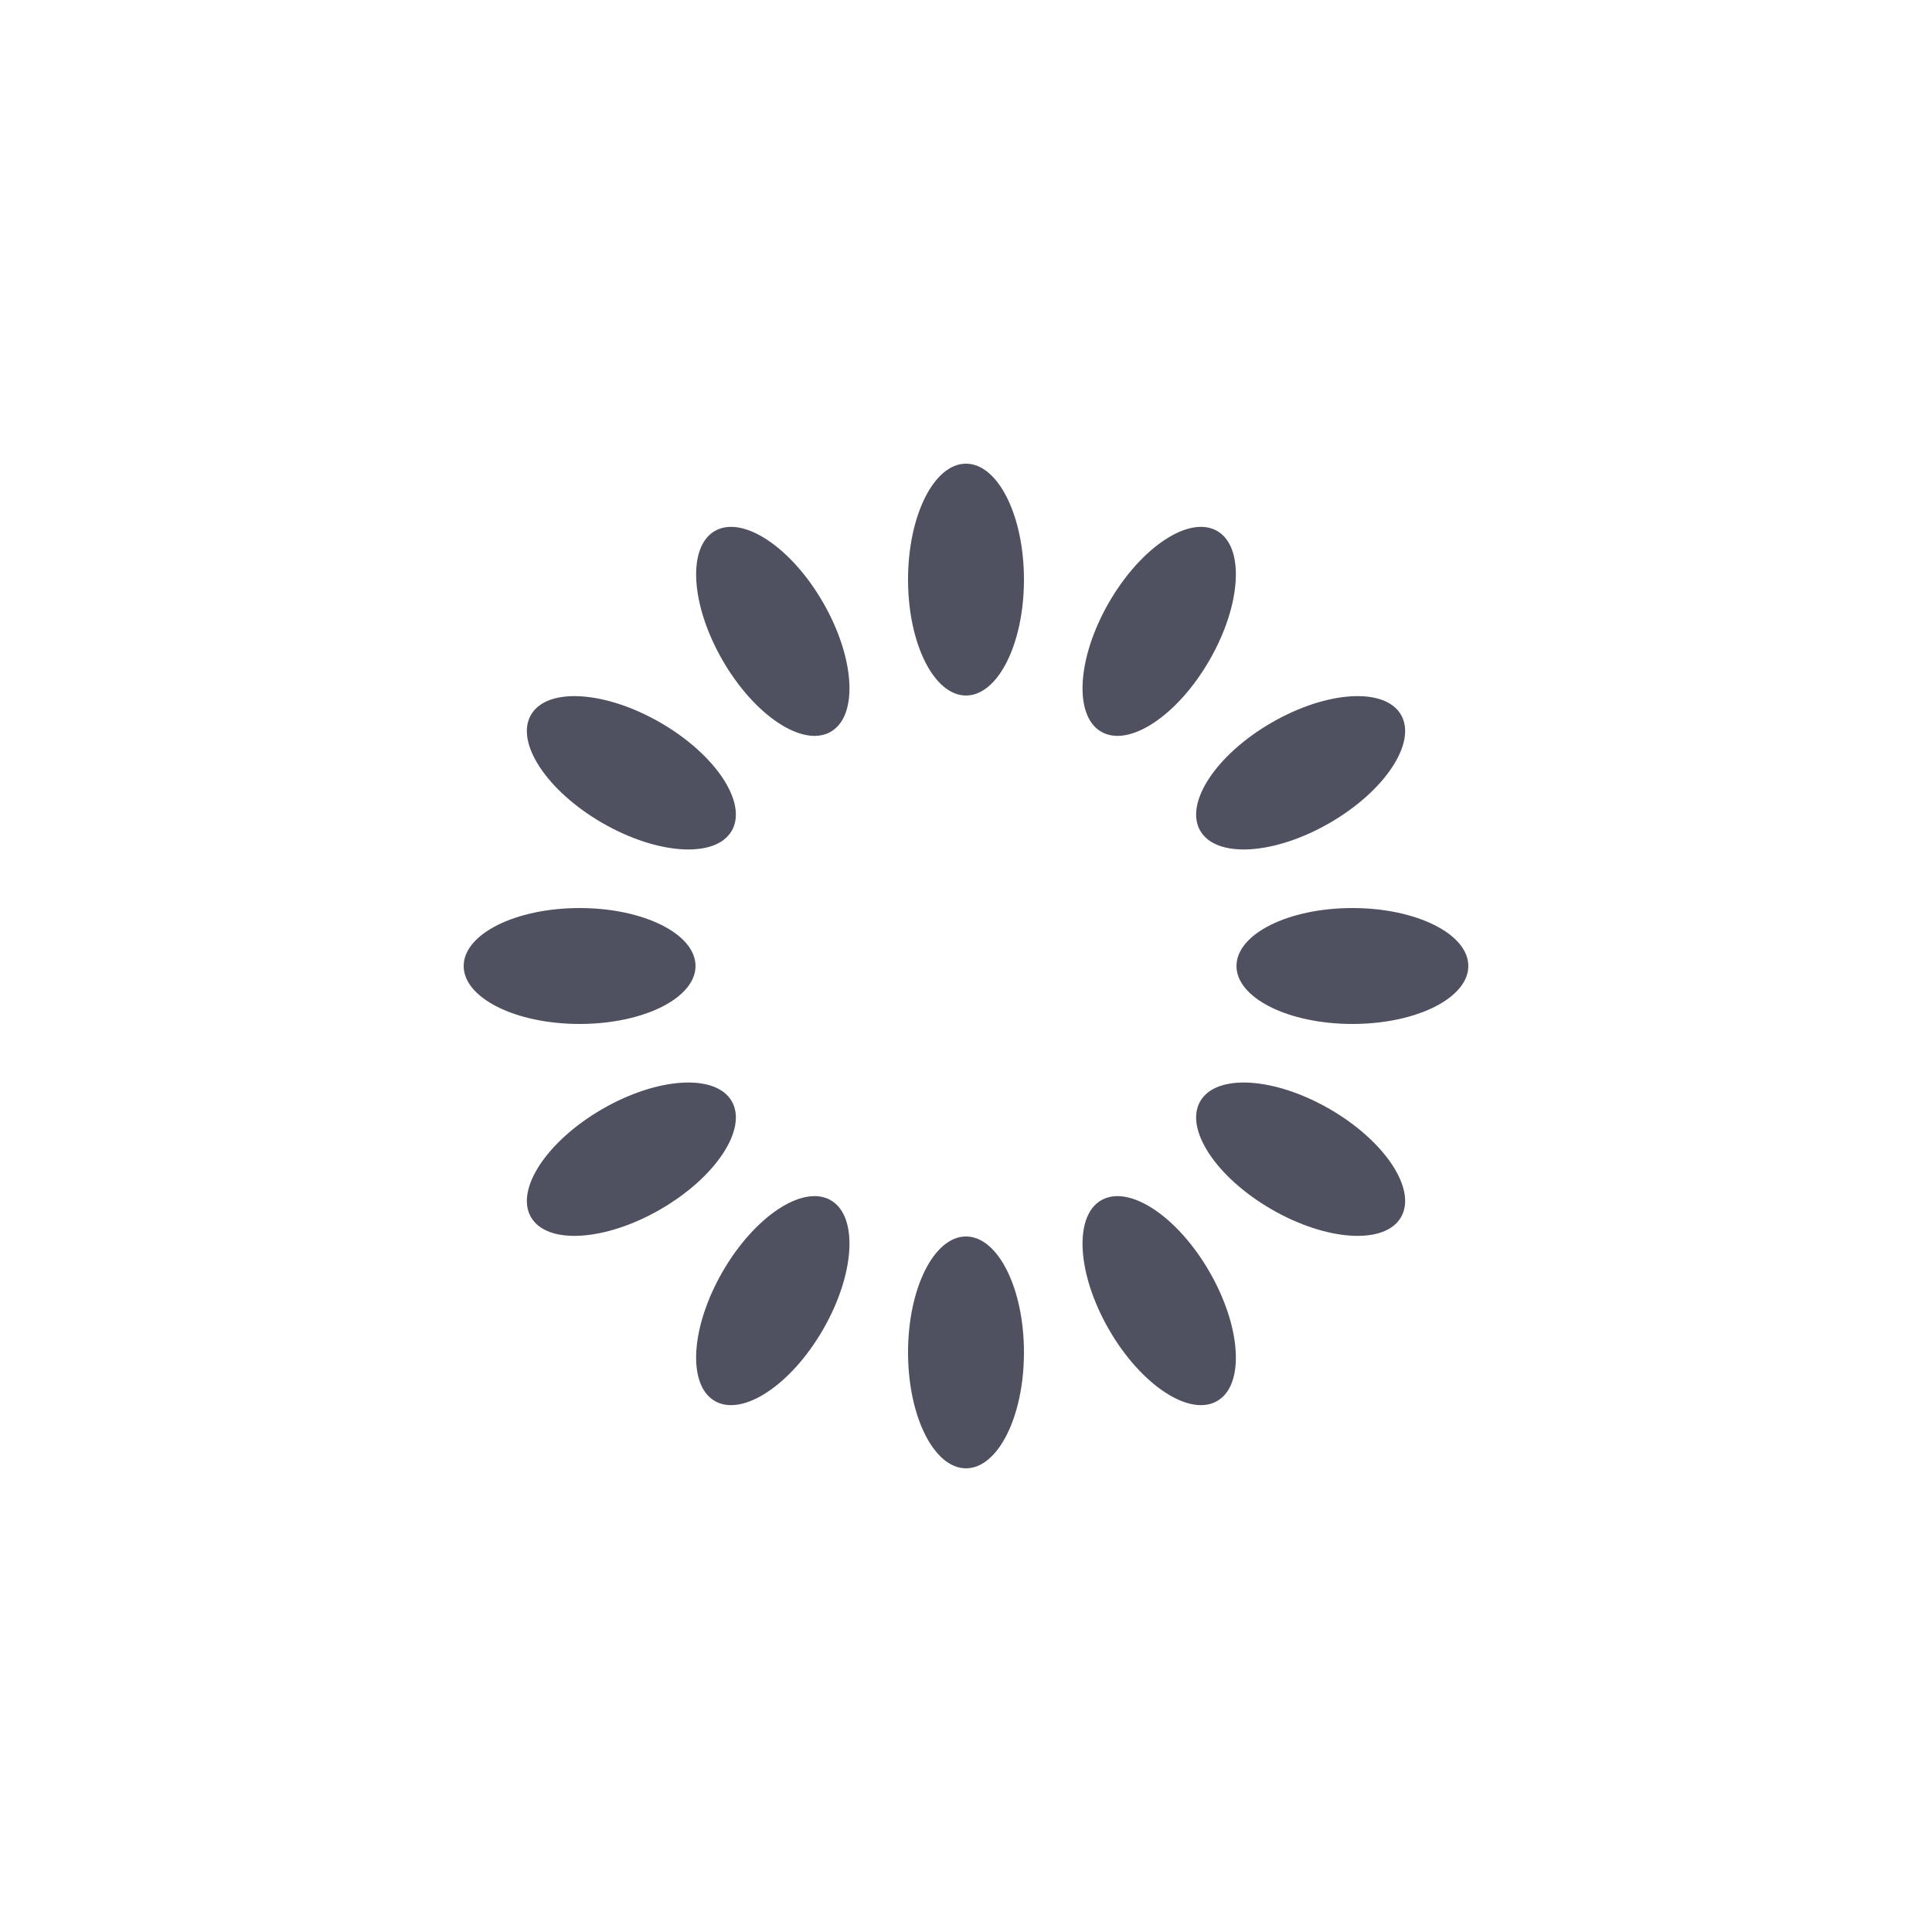
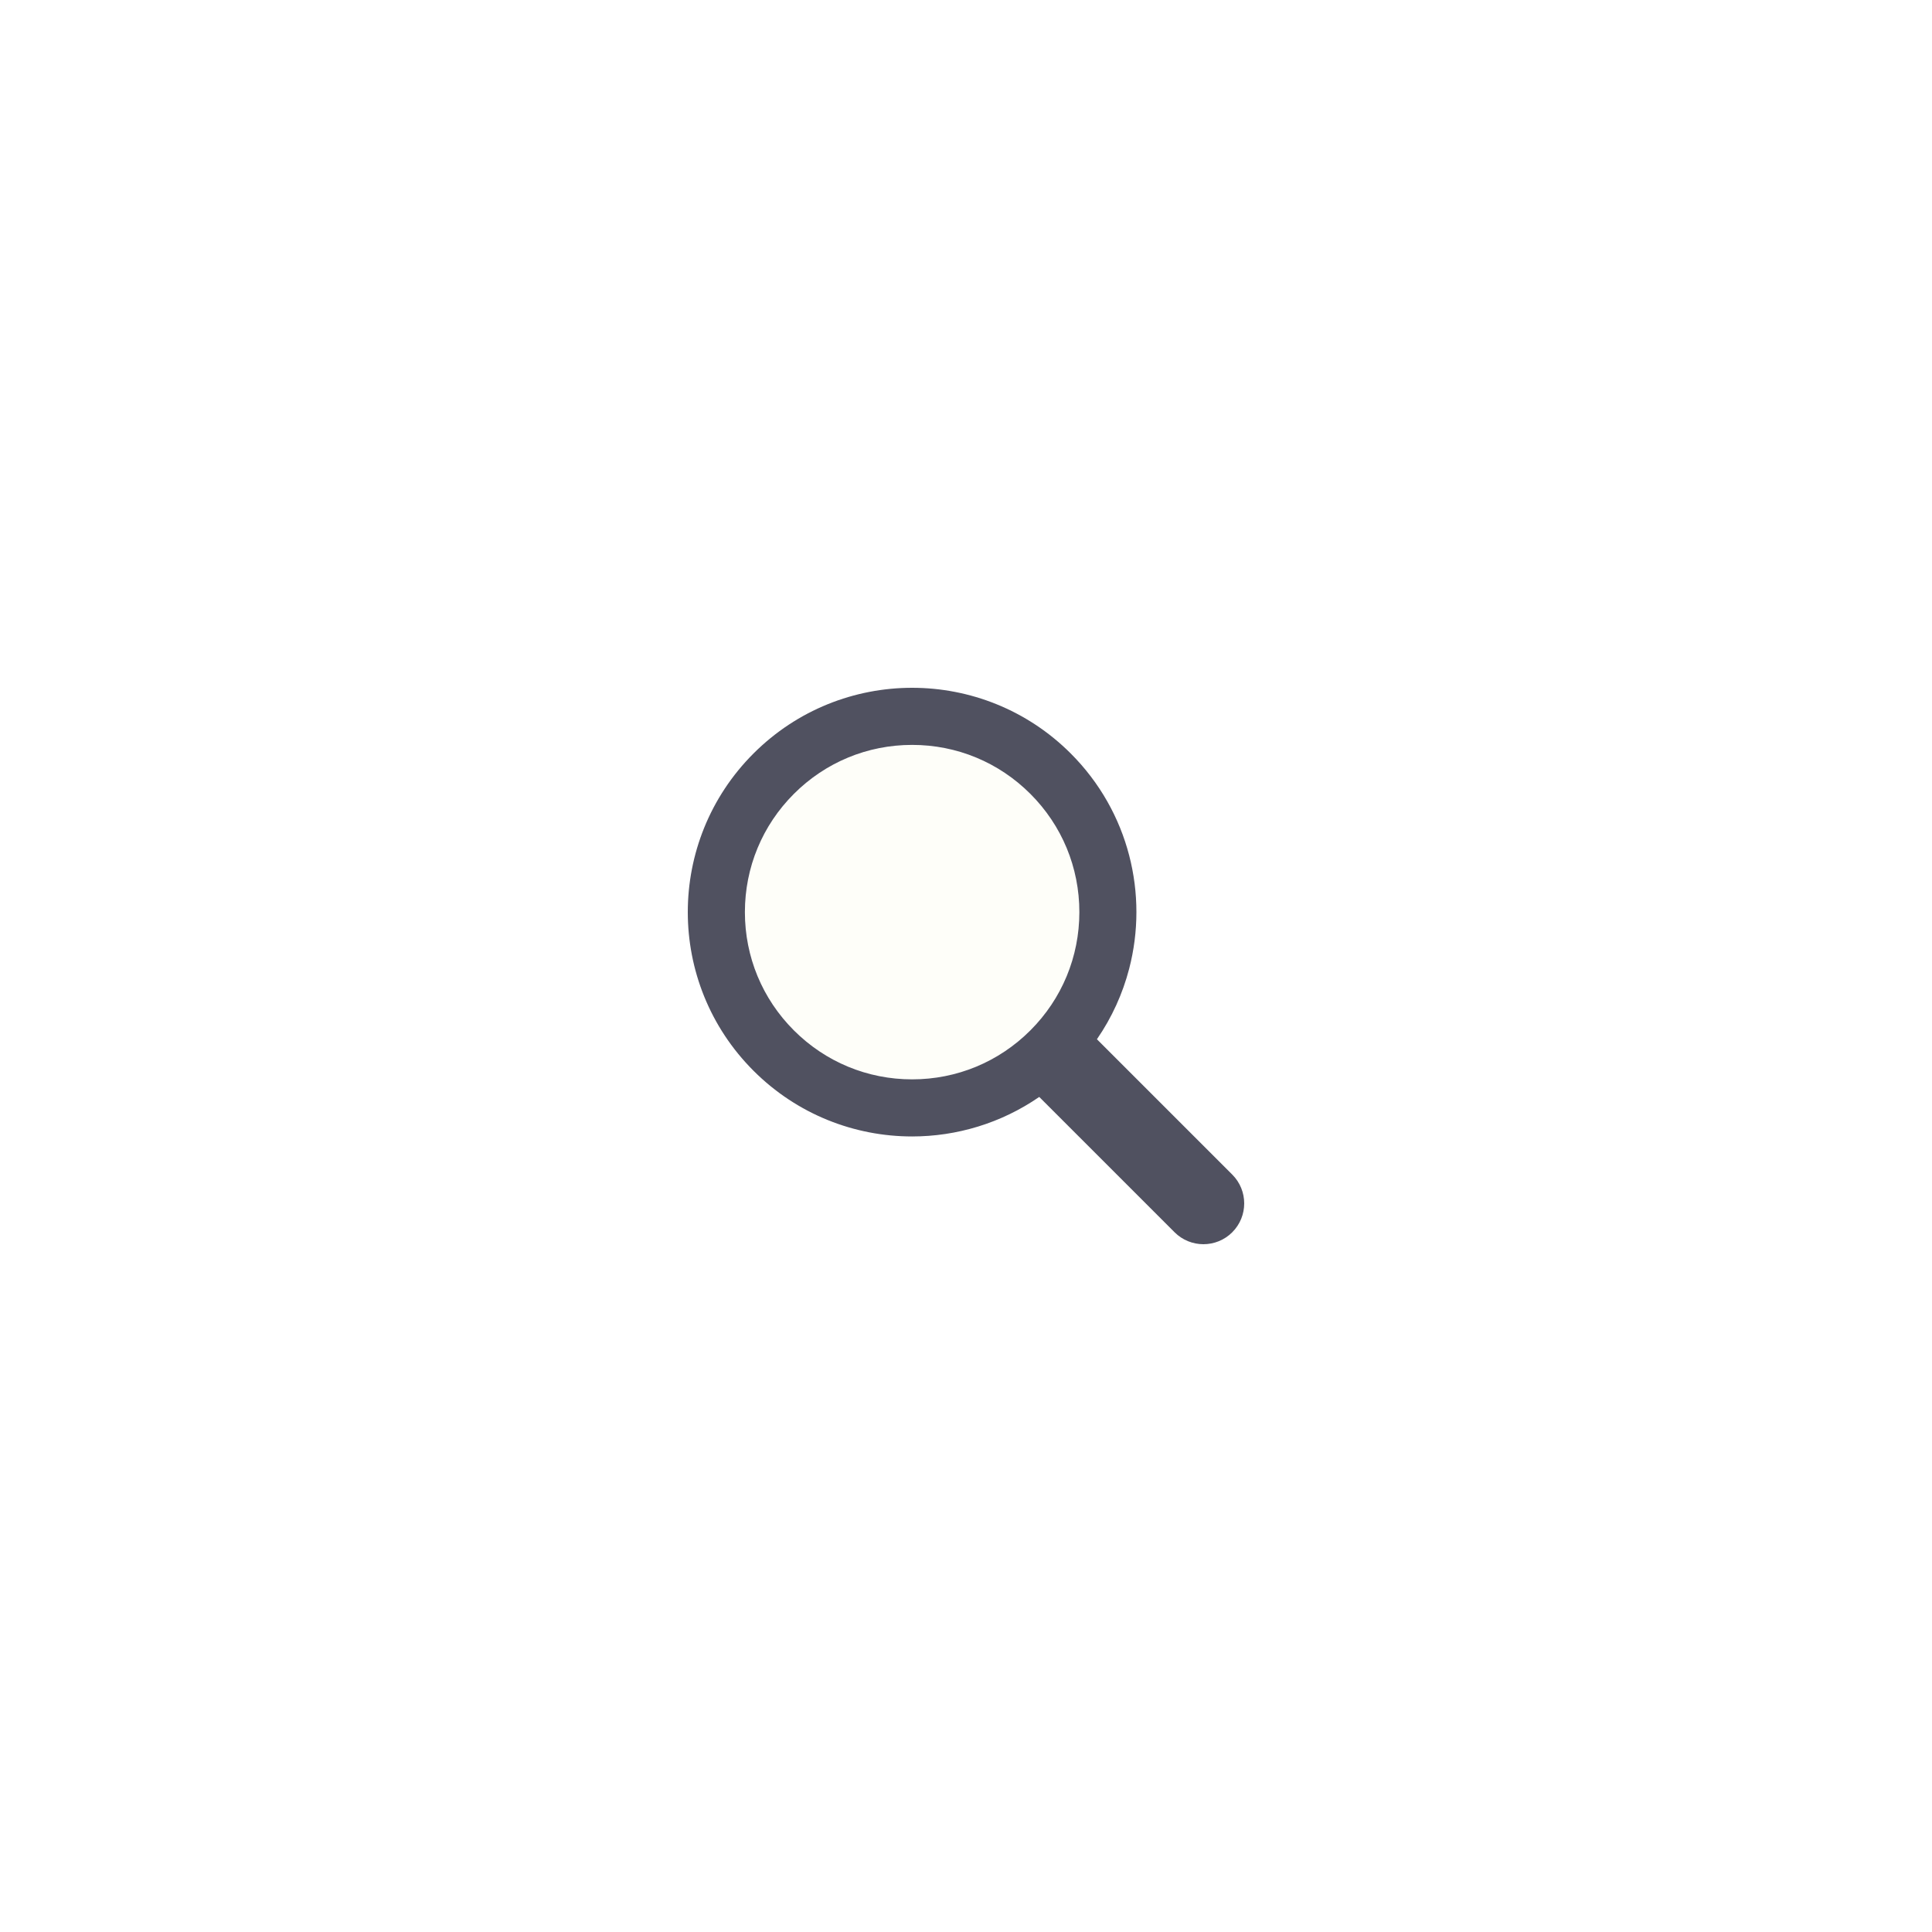
- <svg xmlns="http://www.w3.org/2000/svg" style="margin: auto; background: transparent; display: block; shape-rendering: auto;" width="50px" height="50px" viewBox="0 0 100 100" preserveAspectRatio="xMidYMid">
-   <g transform="rotate(0 50 50)">
-     <rect x="47" y="24" rx="3" ry="6" width="6" height="12" fill="#505160">
-       <animate attributeName="opacity" values="1;0" keyTimes="0;1" dur="1s" begin="-0.917s" repeatCount="indefinite" />
-     </rect>
-   </g>
-   <g transform="rotate(30 50 50)">
-     <rect x="47" y="24" rx="3" ry="6" width="6" height="12" fill="#505160">
-       <animate attributeName="opacity" values="1;0" keyTimes="0;1" dur="1s" begin="-0.833s" repeatCount="indefinite" />
-     </rect>
-   </g>
-   <g transform="rotate(60 50 50)">
-     <rect x="47" y="24" rx="3" ry="6" width="6" height="12" fill="#505160">
-       <animate attributeName="opacity" values="1;0" keyTimes="0;1" dur="1s" begin="-0.75s" repeatCount="indefinite" />
-     </rect>
-   </g>
-   <g transform="rotate(90 50 50)">
-     <rect x="47" y="24" rx="3" ry="6" width="6" height="12" fill="#505160">
-       <animate attributeName="opacity" values="1;0" keyTimes="0;1" dur="1s" begin="-0.667s" repeatCount="indefinite" />
-     </rect>
-   </g>
-   <g transform="rotate(120 50 50)">
-     <rect x="47" y="24" rx="3" ry="6" width="6" height="12" fill="#505160">
-       <animate attributeName="opacity" values="1;0" keyTimes="0;1" dur="1s" begin="-0.583s" repeatCount="indefinite" />
-     </rect>
-   </g>
-   <g transform="rotate(150 50 50)">
-     <rect x="47" y="24" rx="3" ry="6" width="6" height="12" fill="#505160">
-       <animate attributeName="opacity" values="1;0" keyTimes="0;1" dur="1s" begin="-0.5s" repeatCount="indefinite" />
-     </rect>
-   </g>
-   <g transform="rotate(180 50 50)">
-     <rect x="47" y="24" rx="3" ry="6" width="6" height="12" fill="#505160">
-       <animate attributeName="opacity" values="1;0" keyTimes="0;1" dur="1s" begin="-0.417s" repeatCount="indefinite" />
-     </rect>
-   </g>
-   <g transform="rotate(210 50 50)">
-     <rect x="47" y="24" rx="3" ry="6" width="6" height="12" fill="#505160">
-       <animate attributeName="opacity" values="1;0" keyTimes="0;1" dur="1s" begin="-0.333s" repeatCount="indefinite" />
-     </rect>
-   </g>
-   <g transform="rotate(240 50 50)">
-     <rect x="47" y="24" rx="3" ry="6" width="6" height="12" fill="#505160">
-       <animate attributeName="opacity" values="1;0" keyTimes="0;1" dur="1s" begin="-0.25s" repeatCount="indefinite" />
-     </rect>
-   </g>
-   <g transform="rotate(270 50 50)">
-     <rect x="47" y="24" rx="3" ry="6" width="6" height="12" fill="#505160">
-       <animate attributeName="opacity" values="1;0" keyTimes="0;1" dur="1s" begin="-0.167s" repeatCount="indefinite" />
-     </rect>
-   </g>
-   <g transform="rotate(300 50 50)">
-     <rect x="47" y="24" rx="3" ry="6" width="6" height="12" fill="#505160">
-       <animate attributeName="opacity" values="1;0" keyTimes="0;1" dur="1s" begin="-0.083s" repeatCount="indefinite" />
-     </rect>
-   </g>
-   <g transform="rotate(330 50 50)">
-     <rect x="47" y="24" rx="3" ry="6" width="6" height="12" fill="#505160">
-       <animate attributeName="opacity" values="1;0" keyTimes="0;1" dur="1s" begin="0s" repeatCount="indefinite" />
-     </rect>
+ <svg xmlns="http://www.w3.org/2000/svg" style="margin: auto; background: none; display: block; shape-rendering: auto;" width="197px" height="197px" viewBox="0 0 100 100" preserveAspectRatio="xMidYMid">
+   <g transform="translate(50 50)">
+     <g transform="scale(0.48)">
+       <g transform="translate(-50 -50)">
+         <g>
+           <animateTransform attributeName="transform" type="translate" repeatCount="indefinite" dur="1s" values="-20 -20;20 -20;0 20;-20 -20" keyTimes="0;0.33;0.66;1" />
+           <path fill="rgba(232, 240, 70, 0.028)" d="M44.19 26.158c-4.817 0-9.345 1.876-12.751 5.282c-3.406 3.406-5.282 7.934-5.282 12.751 c0 4.817 1.876 9.345 5.282 12.751c3.406 3.406 7.934 5.282 12.751 5.282s9.345-1.876 12.751-5.282 c3.406-3.406 5.282-7.934 5.282-12.751c0-4.817-1.876-9.345-5.282-12.751C53.536 28.033 49.007 26.158 44.19 26.158z" />
+           <path fill="#505160" d="M78.712 72.492L67.593 61.373l-3.475-3.475c1.621-2.352 2.779-4.926 3.475-7.596c1.044-4.008 1.044-8.23 0-12.238 c-1.048-4.022-3.146-7.827-6.297-10.979C56.572 22.362 50.381 20 44.19 20C38 20 31.809 22.362 27.085 27.085 c-9.447 9.447-9.447 24.763 0 34.21C31.809 66.019 38 68.381 44.19 68.381c4.798 0 9.593-1.425 13.708-4.262l9.695 9.695 l4.899 4.899C73.351 79.571 74.476 80 75.602 80s2.251-0.429 3.11-1.288C80.429 76.994 80.429 74.209 78.712 72.492z M56.942 56.942 c-3.406 3.406-7.934 5.282-12.751 5.282s-9.345-1.876-12.751-5.282c-3.406-3.406-5.282-7.934-5.282-12.751 c0-4.817 1.876-9.345 5.282-12.751c3.406-3.406 7.934-5.282 12.751-5.282c4.817 0 9.345 1.876 12.751 5.282 c3.406 3.406 5.282 7.934 5.282 12.751C62.223 49.007 60.347 53.536 56.942 56.942z" />
+         </g>
+       </g>
+     </g>
  </g>
</svg>
